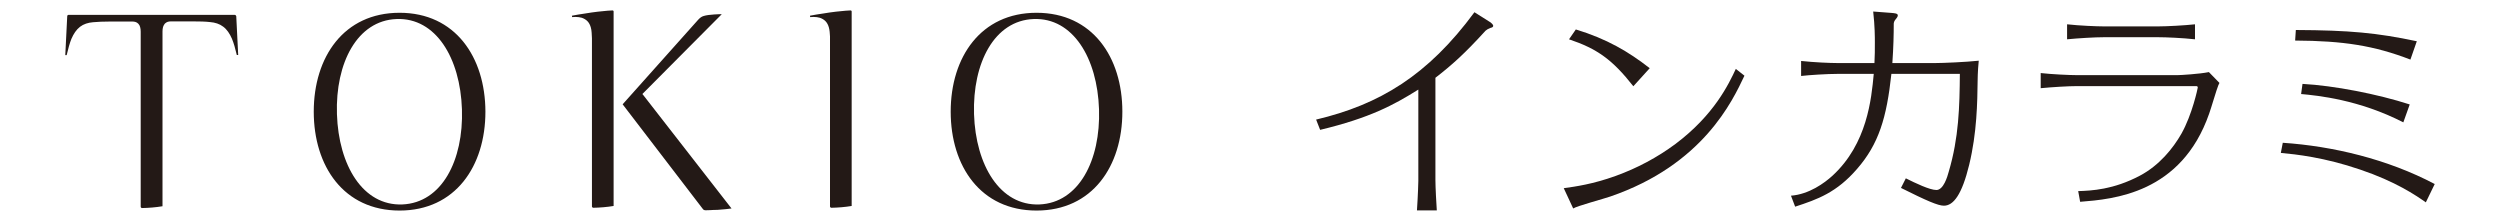
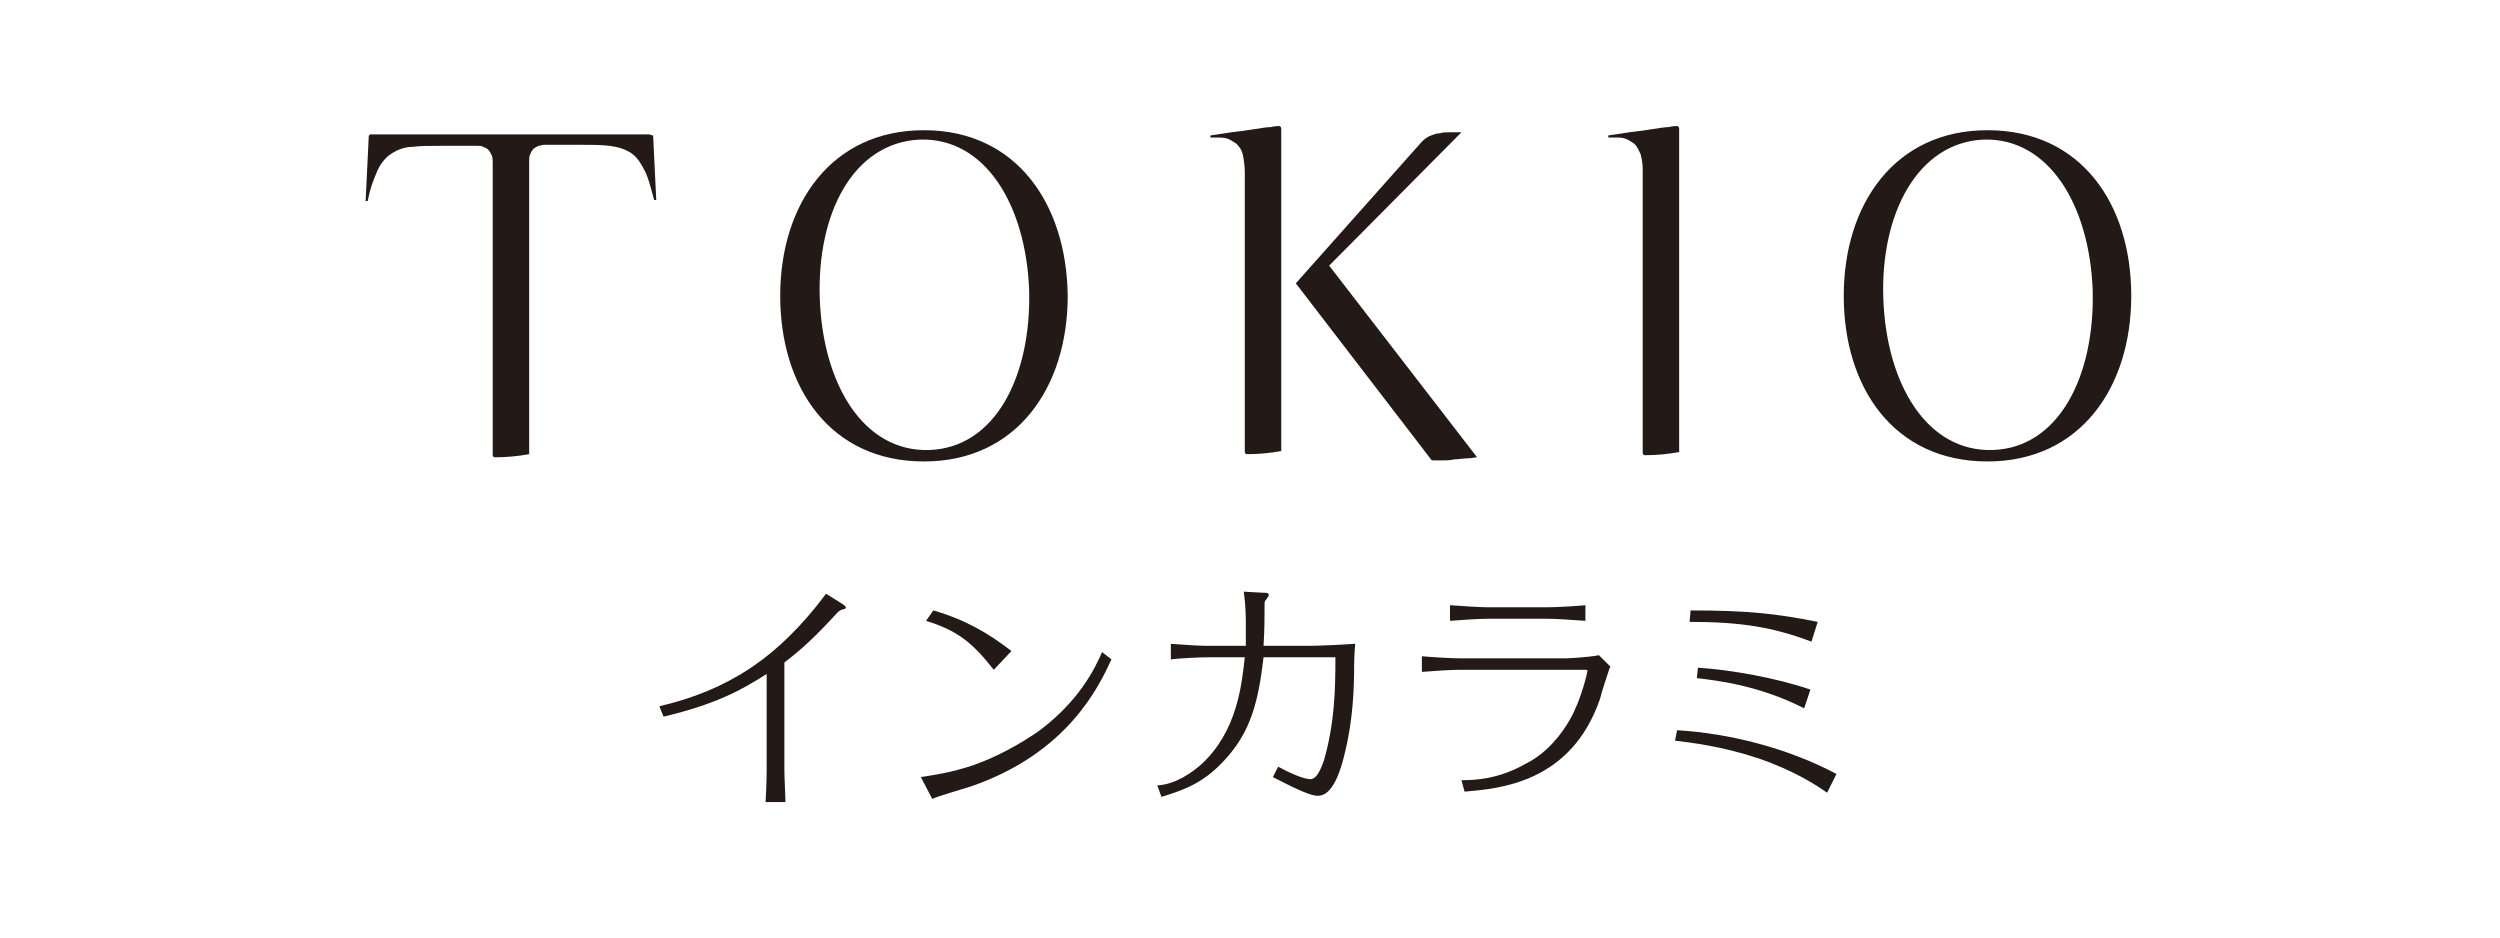
- <svg xmlns="http://www.w3.org/2000/svg" version="1.1" id="Layer_1" x="0px" y="0px" viewBox="0 0 1800 160" style="enable-background:new 0 0 1800 160;" xml:space="preserve">
+ <svg xmlns="http://www.w3.org/2000/svg" version="1.1" id="Layer_1" x="0px" y="0px" viewBox="0 0 240 90" style="enable-background:new 0 0 240 90;" xml:space="preserve">
  <style type="text/css">
	.st0{fill:#231916;}
</style>
  <g>
-     <path class="st0" d="M169,10.7H49.3c-0.5,0-0.9,0.5-0.9,1l-1.4,28h1C49.1,35,50.2,31,51.4,28c1.6-3.7,3.6-6.7,6.2-8.7   c2.6-2,5.8-3,9.4-3.3c3.3-0.3,7.5-0.5,12.5-0.5h15.7c0.8,0,1.6,0.1,2.3,0.3c0.8,0.2,1.5,0.7,2.1,1.3c0.6,0.6,1.1,1.5,1.3,2.4   c0.3,1,0.4,2.1,0.4,3.3v126c0,0.5,0.4,0.9,0.8,1c5.1-0.1,10-0.5,14.9-1.3V25.7v-3c0-1.2,0.1-2.3,0.4-3.3c0.3-0.9,0.7-1.7,1.3-2.4   c0.6-0.6,1.3-1,2.1-1.3c0.7-0.2,1.5-0.3,2.3-0.3h15.7c5,0,9.1,0.1,12.5,0.5c3.6,0.3,6.8,1.3,9.4,3.3c2.7,2,4.7,5,6.3,8.7   c1.3,3.1,2.4,7,3.5,11.7h1l-1.4-28C169.9,11.1,169.5,10.7,169,10.7 M441,7.5c-0.3,0-1.6,0.1-3.4,0.2c-1.8,0.2-4.2,0.4-7.1,0.7   c-2.8,0.3-6,0.8-9.7,1.4c-2.9,0.4-5.9,0.9-9,1.5l0.1,1c0.9-0.1,1.7-0.1,2.6-0.1c1.6,0,3,0.2,4.4,0.6c1.5,0.5,2.9,1.3,4,2.4   c1.2,1.2,2,2.8,2.5,4.6c0.6,1.9,0.7,5.4,0.8,7.8v121c0,0.5,0.4,0.9,0.8,1c5-0.1,10-0.5,14.8-1.3V8.5C441.9,7.9,441.5,7.5,441,7.5    M462.5,67.7l57.2-57.5c-0.4,0-0.9,0-1.4,0c-1.2,0.1-2.6,0.1-4,0.2c-1.4,0.1-2.8,0.2-4.2,0.4c-1.3,0.2-2.5,0.4-3.4,0.7   c-1.5,0.4-2.7,1.3-4,2.7l-54.4,60.9l57.7,75.3c0.6,0.7,0.8,0.9,2,1c0.5,0,1.6,0,3.2-0.1c1.6-0.1,3.4-0.2,5.4-0.2   c2-0.2,4-0.3,5.9-0.5c1.7-0.2,3.2-0.4,4.2-0.5l-63.9-82.1L462.5,67.7z M612.4,7.5c-0.3,0-1.6,0.1-3.4,0.2c-1.9,0.2-4.2,0.4-7.1,0.7   c-2.8,0.3-6,0.8-9.7,1.4c-2.9,0.4-5.9,0.9-9,1.5l0.1,1c0.9-0.1,1.7-0.1,2.6-0.1c1.6,0,3,0.2,4.4,0.6c1.5,0.5,2.9,1.3,4,2.4   c1.2,1.2,2,2.8,2.5,4.6c0.5,1.8,0.7,4,0.8,6.4l0,122.4c0,0.5,0.4,0.9,0.8,1c5.1-0.1,10-0.5,14.8-1.3V8.5   C613.3,7.9,612.9,7.5,612.4,7.5 M287.7,9.2c-40.2,0-61.8,31.9-61.8,71.2c0,39.3,21.6,71.2,61.8,71.2c40.1,0,61.8-31.9,61.8-71.2   C349.4,41.1,327.8,9.2,287.7,9.2 M289.7,147.2c-28.4,1.1-45.9-28.1-47.1-65c-1.2-36.9,14.6-67.4,42.9-68.5   c28.3-1.1,45.9,28.1,47.1,65C333.8,115.5,318.1,146,289.7,147.2 M746.3,9.2c-40.1,0-61.8,31.9-61.8,71.2   c0,39.3,21.6,71.2,61.8,71.2c40.2,0,61.8-31.9,61.8-71.2C808.1,41.1,786.5,9.2,746.3,9.2 M748.4,147.2c-28.3,1.1-45.9-28.1-47.1-65   c-1.1-36.9,14.6-67.4,42.9-68.5c28.3-1.1,45.9,28.1,47.1,65C792.5,115.5,776.7,146,748.4,147.2" />
+     <path class="st0" d="M62.3,12.9H35.6c-0.1,0-0.2,0.1-0.2,0.2l-0.3,6.2h0.2c0.2-1.1,0.5-1.9,0.8-2.6c0.3-0.8,0.8-1.5,1.4-1.9   c0.6-0.4,1.3-0.7,2.1-0.7c0.7-0.1,1.7-0.1,2.8-0.1h3.5c0.2,0,0.3,0,0.5,0.1c0.2,0.1,0.3,0.1,0.5,0.3c0.1,0.1,0.2,0.3,0.3,0.5   c0.1,0.2,0.1,0.5,0.1,0.7v28.1c0,0.1,0.1,0.2,0.2,0.2c1.1,0,2.2-0.1,3.3-0.3V16.2v-0.7c0-0.3,0-0.5,0.1-0.7   c0.1-0.2,0.2-0.4,0.3-0.5c0.1-0.1,0.3-0.2,0.5-0.3c0.2,0,0.3-0.1,0.5-0.1h3.5c1.1,0,2,0,2.8,0.1c0.8,0.1,1.5,0.3,2.1,0.7   c0.6,0.4,1,1.1,1.4,1.9c0.3,0.7,0.5,1.5,0.8,2.6h0.2l-0.3-6.2C62.5,13,62.4,12.9,62.3,12.9 M122.8,12.1c-0.1,0-0.4,0-0.8,0.1   c-0.4,0-0.9,0.1-1.6,0.2c-0.6,0.1-1.3,0.2-2.2,0.3c-0.6,0.1-1.3,0.2-2,0.3l0,0.2c0.2,0,0.4,0,0.6,0c0.3,0,0.7,0,1,0.1   c0.3,0.1,0.6,0.3,0.9,0.5c0.3,0.3,0.5,0.6,0.6,1c0.1,0.4,0.2,1.2,0.2,1.7v26.9c0,0.1,0.1,0.2,0.2,0.2c1.1,0,2.2-0.1,3.3-0.3V12.4   C123,12.2,122.9,12.1,122.8,12.1 M127.6,25.5l12.7-12.8c-0.1,0-0.2,0-0.3,0c-0.3,0-0.6,0-0.9,0c-0.3,0-0.6,0-0.9,0.1   c-0.3,0-0.5,0.1-0.8,0.2c-0.3,0.1-0.6,0.3-0.9,0.6l-12.1,13.6L137.3,44c0.1,0.2,0.2,0.2,0.4,0.2c0.1,0,0.3,0,0.7,0   c0.4,0,0.8,0,1.2-0.1c0.4,0,0.9-0.1,1.3-0.1c0.4,0,0.7-0.1,0.9-0.1L127.6,25.5L127.6,25.5z M161,12.1c-0.1,0-0.4,0-0.8,0.1   c-0.4,0-0.9,0.1-1.6,0.2c-0.6,0.1-1.3,0.2-2.2,0.3c-0.6,0.1-1.3,0.2-2,0.3l0,0.2c0.2,0,0.4,0,0.6,0c0.4,0,0.7,0,1,0.1   c0.3,0.1,0.6,0.3,0.9,0.5c0.3,0.3,0.4,0.6,0.6,1c0.1,0.4,0.2,0.9,0.2,1.4l0,27.3c0,0.1,0.1,0.2,0.2,0.2c1.1,0,2.2-0.1,3.3-0.3V12.4   C161.2,12.2,161.1,12.1,161,12.1 M88.7,12.5c-8.9,0-13.8,7.1-13.8,15.9c0,8.8,4.8,15.9,13.8,15.9c8.9,0,13.8-7.1,13.8-15.9   C102.4,19.6,97.6,12.5,88.7,12.5 M89.2,43.2c-6.3,0.2-10.2-6.3-10.5-14.5c-0.3-8.2,3.2-15,9.6-15.3c6.3-0.2,10.2,6.3,10.5,14.5   C99,36.2,95.5,43,89.2,43.2 M190.8,12.5c-8.9,0-13.8,7.1-13.8,15.9c0,8.8,4.8,15.9,13.8,15.9c8.9,0,13.8-7.1,13.8-15.9   C204.6,19.6,199.8,12.5,190.8,12.5 M191.3,43.2c-6.3,0.2-10.2-6.3-10.5-14.5c-0.3-8.2,3.3-15,9.6-15.3c6.3-0.2,10.2,6.3,10.5,14.5   C201.1,36.2,197.6,43,191.3,43.2" />
    <g>
-       <path class="st0" d="M1020.2,151.6c0.8-12,1-20.9,1-21.3V64.5c-17.7,11.1-34.9,20.4-70.7,29l-2.9-7.4    c45.6-10.8,80.4-31.7,114-77.3l11.7,7.4c0.3,0.3,1.8,1.4,1.8,2.4c0,0.7-0.5,1.2-2,1.5c-1.8,0.7-2.5,1.2-3.5,2    c-15.2,16.7-24.1,24.6-36.1,33.9v73.6c0,5.2,0.7,17.6,1,21.9H1020.2z" />
-       <path class="st0" d="M1125.9,135.5c8.6-1.2,20.9-2.9,37.3-8.8c15.5-5.6,30-13.3,43.2-23.1c27.8-20.9,38.2-42.9,43.4-54l6.2,4.9    c-8.6,18.2-29.9,64.1-96.6,87c-4.2,1.5-24.3,6.9-26.7,8.6L1125.9,135.5z M1176,62.1c-15-19.1-26-27-46.3-33.8l4.9-7.1    c22.3,6.8,37.8,15.9,53.2,27.9L1176,62.1z" />
-       <path class="st0" d="M1296.9,43.9c9.1,1,20.8,1.5,26,1.5h26.7c0.3-4.7,0.3-10,0.3-14.7c0-3.9,0-11.8-1.2-22.4l13.2,1    c2,0.2,4.5,0.3,4.5,1.7c0,0.5,0,1-1.2,2.5c-1.3,1.5-1.5,2.2-1.7,3.4c0,7.9-0.2,17.1-1,28.5h31c5.4,0,22-0.7,31.2-1.7    c-0.8,7.9-0.8,14.2-0.8,14.2c-0.2,15.7-0.5,37.8-6.1,60.8c-5.2,21.4-11.3,29.4-18.2,29.4c-4.2,0-12.5-3.6-30.9-12.8l3.5-6.9    c6.8,3.4,17.2,8.4,22,8.4c5.1,0,7.9-9.5,8.9-13.2c7.3-24.6,7.8-46.9,8-70.4h-49.3c-3.4,31.6-9.1,50.5-24.7,68.4    c-14.7,17-28.3,21.9-44.6,27.2l-3-7.9c13-1,24.1-9.1,29.9-14.4c25-23,28-55.2,29.7-73.3h-26.3c-7.1,0-20.1,0.8-26,1.5V43.9z" />
-       <path class="st0" d="M1496.3,137.6c9.5-0.3,25.3-1,44.4-11.1c14-7.4,23.9-19.7,29.9-30.2c7.8-13.8,11.8-32.9,11.8-33.3    c0-1-0.8-1-1.3-1h-85.6c-6.3,0-17.9,0.7-26.2,1.5V52.6c7.9,0.9,20.8,1.5,26.2,1.5h72.3c2,0,15.9-0.8,22.6-2.2l7.6,7.8    c-0.3,0.7-0.5,1-0.8,1.7c-1,2.2-5.4,17.2-6.6,20.4c-20.1,57.6-69,61.6-92.9,63.5L1496.3,137.6z M1488.3,17.5    c8.9,1,21.6,1.5,26.2,1.5h39.7c5.9,0,18.9-0.7,26.2-1.5v10.8c-9.1-1-20.9-1.5-26.2-1.5h-39.7c-6.1,0-18.1,0.7-26.2,1.5V17.5z" />
-       <path class="st0" d="M1746.6,145.7c-7.4-5.2-21.8-15-47.3-23.6c-25.7-8.8-46.3-11-57.1-12l1.4-7.3c36,2.4,75.5,11.8,109.4,29.7    L1746.6,145.7z M1735.5,42.9c-26.2-10.1-48.3-13.5-83-13.7l0.5-7.6c38.7,0.2,58.3,2,87.1,8.1L1735.5,42.9z M1730.4,88.1    c-31.9-16.4-61.8-19.3-73.6-20.4l1-7.3c22.5,1.2,54,7.3,77.2,14.8L1730.4,88.1z" />
+       <path class="st0" d="M73.5,76.9c0.1-1.7,0.1-2.9,0.1-3v-9.2c-2.5,1.6-4.9,2.9-9.9,4.1l-0.4-1c6.4-1.5,11.3-4.5,16-10.8l1.6,1    c0,0,0.3,0.2,0.3,0.3c0,0.1-0.1,0.2-0.3,0.2c-0.3,0.1-0.4,0.2-0.5,0.3c-2.1,2.3-3.4,3.5-5.1,4.8v10.3c0,0.7,0.1,2.5,0.1,3.1H73.5z    " />
+       <path class="st0" d="M88.4,74.6c1.2-0.2,2.9-0.4,5.2-1.2c2.2-0.8,4.2-1.9,6.1-3.2c3.9-2.9,5.4-6,6.1-7.6l0.9,0.7    c-1.2,2.6-4.2,9-13.5,12.2c-0.6,0.2-3.4,1-3.7,1.2L88.4,74.6z M95.4,64.3c-2.1-2.7-3.6-3.8-6.5-4.7l0.7-1c3.1,0.9,5.3,2.2,7.5,3.9    L95.4,64.3z" />
+       <path class="st0" d="M112.3,61.8c1.3,0.1,2.9,0.2,3.6,0.2h3.7c0-0.7,0-1.4,0-2.1c0-0.5,0-1.7-0.2-3.1l1.8,0.1c0.3,0,0.6,0,0.6,0.2    c0,0.1,0,0.1-0.2,0.4c-0.2,0.2-0.2,0.3-0.2,0.5c0,1.1,0,2.4-0.1,4h4.4c0.8,0,3.1-0.1,4.4-0.2c-0.1,1.1-0.1,2-0.1,2    c0,2.2-0.1,5.3-0.9,8.5c-0.7,3-1.6,4.1-2.6,4.1c-0.6,0-1.8-0.5-4.3-1.8l0.5-1c0.9,0.5,2.4,1.2,3.1,1.2c0.7,0,1.1-1.3,1.3-1.8    c1-3.5,1.1-6.6,1.1-9.9h-6.9c-0.5,4.4-1.3,7.1-3.5,9.6c-2.1,2.4-4,3.1-6.3,3.8l-0.4-1.1c1.8-0.1,3.4-1.3,4.2-2    c3.5-3.2,3.9-7.7,4.2-10.3H116c-1,0-2.8,0.1-3.6,0.2V61.8z" />
+       <path class="st0" d="M140.3,74.9c1.3,0,3.6-0.1,6.2-1.6c2-1,3.4-2.8,4.2-4.2c1.1-1.9,1.7-4.6,1.7-4.7c0-0.1-0.1-0.1-0.2-0.1h-12    c-0.9,0-2.5,0.1-3.7,0.2V63c1.1,0.1,2.9,0.2,3.7,0.2h10.1c0.3,0,2.2-0.1,3.2-0.3l1.1,1.1c0,0.1-0.1,0.1-0.1,0.2    c-0.1,0.3-0.8,2.4-0.9,2.9c-2.8,8.1-9.7,8.6-13,8.9L140.3,74.9z M139.2,58.1c1.3,0.1,3,0.2,3.7,0.2h5.6c0.8,0,2.7-0.1,3.7-0.2v1.5    c-1.3-0.1-2.9-0.2-3.7-0.2h-5.6c-0.9,0-2.5,0.1-3.7,0.2V58.1z" />
+       <path class="st0" d="M175.4,76.1c-1-0.7-3.1-2.1-6.6-3.3c-3.6-1.2-6.5-1.5-8-1.7l0.2-1c5,0.3,10.6,1.7,15.3,4.2L175.4,76.1z     M173.9,61.6c-3.7-1.4-6.8-1.9-11.7-1.9l0.1-1.1c5.4,0,8.2,0.3,12.2,1.1L173.9,61.6z M173.2,68c-4.5-2.3-8.7-2.7-10.3-2.9l0.1-1    c3.2,0.2,7.6,1,10.8,2.1L173.2,68z" />
    </g>
  </g>
</svg>
